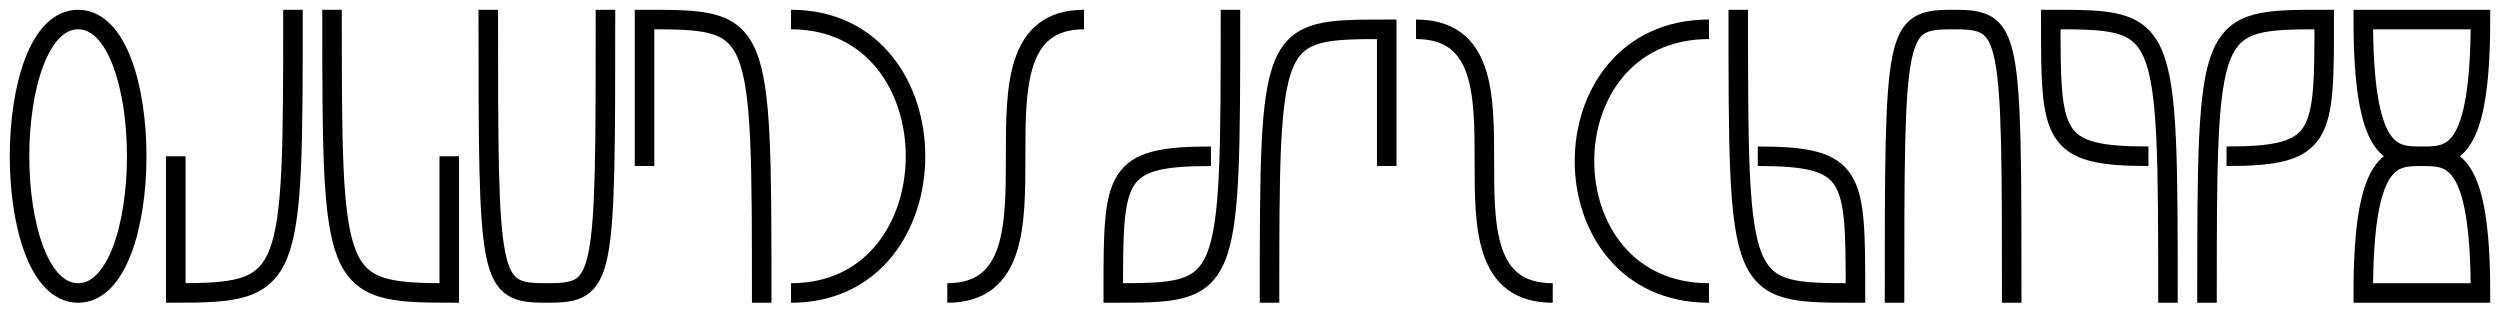
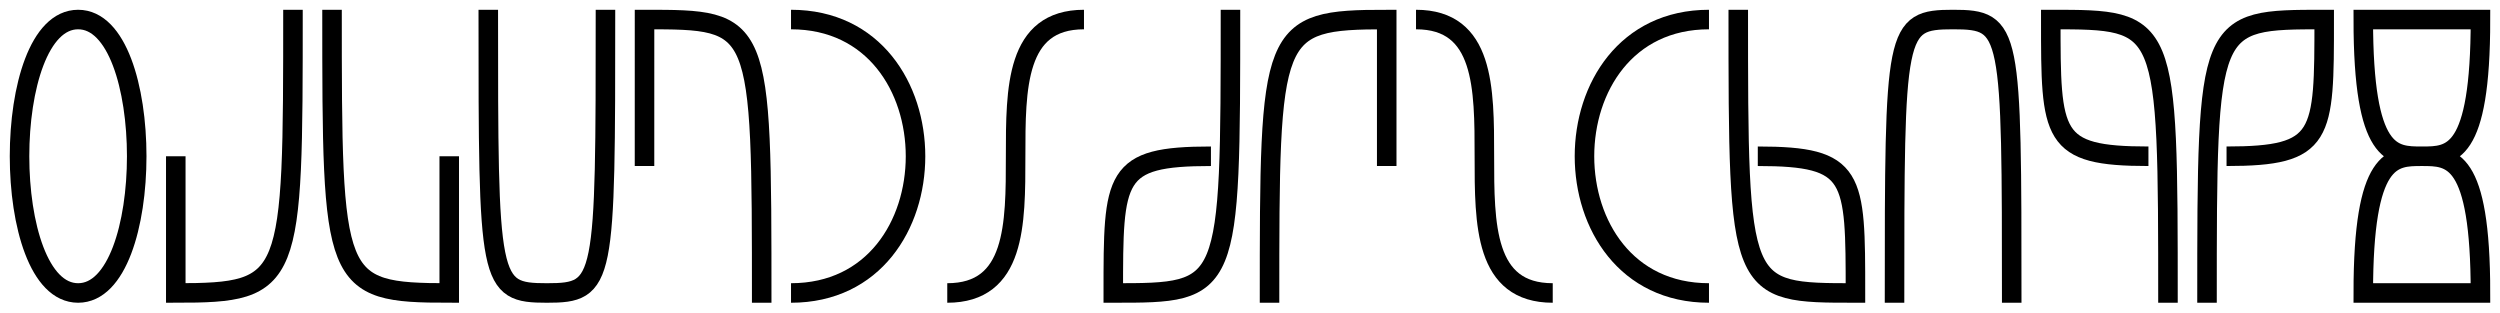
<svg xmlns="http://www.w3.org/2000/svg" width="2048" height="256" viewBox="0 0 128 16" version="1.1" id="svg5540">
  <defs id="defs5534" />
  <g id="layer1" transform="translate(0,-277.7667)">
    <path style="fill:none;stroke:#000000;stroke-width:1;stroke-linecap:butt;stroke-linejoin:miter;stroke-miterlimit:4;stroke-dasharray:none;stroke-opacity:1" d="m 15,278.267 c 0,14 -10e-7,14.5 -6,14.5 v -7" id="path6173" />
    <path style="fill:none;stroke:#000000;stroke-width:1;stroke-linecap:butt;stroke-linejoin:miter;stroke-miterlimit:4;stroke-dasharray:none;stroke-opacity:1" d="m 17,278.267 c 0,14 7.16e-4,14.5 6.001,14.5 v -7" id="path6173-6" />
    <path style="fill:none;stroke:#000000;stroke-width:1;stroke-linecap:butt;stroke-linejoin:miter;stroke-miterlimit:4;stroke-dasharray:none;stroke-opacity:1" d="m 25,278.267 c 0,14 -1e-6,14.5 3,14.5 3,0 3,-0.5 3,-14.5" id="path6173-6-7" />
    <path style="fill:none;stroke:#000000;stroke-width:1;stroke-linecap:butt;stroke-linejoin:miter;stroke-miterlimit:4;stroke-dasharray:none;stroke-opacity:1" d="m 38.999,293.267 c 7.19e-4,-14.5 7.18e-4,-14.5 -5.999,-14.5 l -7.18e-4,7.5" id="path6173-6-5" />
-     <path style="fill:none;stroke:#000000;stroke-width:1;stroke-linecap:butt;stroke-linejoin:miter;stroke-miterlimit:4;stroke-dasharray:none;stroke-opacity:1" d="m 65,293.267 c 0,-14 0,-14 6,-14 0,7 0,7 0,7" id="path6173-6-5-5" />
+     <path style="fill:none;stroke:#000000;stroke-width:1;stroke-linecap:butt;stroke-linejoin:miter;stroke-miterlimit:4;stroke-dasharray:none;stroke-opacity:1" d="m 65,293.267 c 0,-14 4e-6,-14.5 6,-14.5 l -4e-6,7.5" id="path6173-6-5-5" />
    <path style="fill:none;stroke:#000000;stroke-width:1;stroke-linecap:butt;stroke-linejoin:miter;stroke-miterlimit:4;stroke-dasharray:none;stroke-opacity:1" d="m 40.5,278.767 c 8.5,0 8.5,14 0,14" id="path6300" />
    <path style="fill:none;stroke:#000000;stroke-width:1;stroke-linecap:butt;stroke-linejoin:miter;stroke-miterlimit:4;stroke-dasharray:none;stroke-opacity:1" d="m 63,278.267 c 0,14.5 -3e-6,14.5 -6,14.5 0,-6 2e-6,-7 5,-7" id="path6173-1" />
    <path style="fill:none;stroke:#000000;stroke-width:1;stroke-linecap:butt;stroke-linejoin:miter;stroke-miterlimit:4;stroke-dasharray:none;stroke-opacity:1" d="m 55.5,278.767 c -7,0 0,14 -7,14" id="path6351" />
-     <path style="fill:none;stroke:#000000;stroke-width:1;stroke-linecap:butt;stroke-linejoin:miter;stroke-miterlimit:4;stroke-dasharray:none;stroke-opacity:1" d="m 72.5,279.267 c 7,0 0,13.5 7,13.5" id="path6351-2" />
-     <path style="fill:none;stroke:#000000;stroke-width:1;stroke-linecap:butt;stroke-linejoin:miter;stroke-miterlimit:4;stroke-dasharray:none;stroke-opacity:1" d="m 87.5,279.267 c -8.5,0 -8.5,13.5 0,13.5" id="path6300-7" />
+     <path style="fill:none;stroke:#000000;stroke-width:1;stroke-linecap:butt;stroke-linejoin:miter;stroke-miterlimit:4;stroke-dasharray:none;stroke-opacity:1" d="m 72.5,278.767 c 7,0 0,14 7,14" id="path6351-2" />
+     <path style="fill:none;stroke:#000000;stroke-width:1;stroke-linecap:butt;stroke-linejoin:miter;stroke-miterlimit:4;stroke-dasharray:none;stroke-opacity:1" d="m 87.5,278.767 c -8.5,0 -8.5,14 10e-7,14" id="path6300-7" />
    <path style="fill:none;stroke:#000000;stroke-width:1;stroke-linecap:butt;stroke-linejoin:miter;stroke-miterlimit:4;stroke-dasharray:none;stroke-opacity:1" d="m 88.999,278.267 c 0,14.5 3e-6,14.5 6,14.5 0,-6 -2e-6,-7 -5,-7" id="path6173-1-3" />
    <path style="fill:none;stroke:#000000;stroke-width:1;stroke-linecap:butt;stroke-linejoin:miter;stroke-miterlimit:4;stroke-dasharray:none;stroke-opacity:1" d="m 97,293.267 c 0,-14 -10e-7,-14.5 3,-14.5 3,0 3,0.5 3,14.5" id="path6173-6-7-6" />
    <path style="fill:none;stroke:#000000;stroke-width:1;stroke-linecap:butt;stroke-linejoin:miter;stroke-miterlimit:4;stroke-dasharray:none;stroke-opacity:1" d="m 111,293.267 c 0,-14.5 0,-14.5 -6,-14.5 0,6 0,7 5,7" id="path6173-1-0" />
    <path style="fill:none;stroke:#000000;stroke-width:1;stroke-linecap:butt;stroke-linejoin:miter;stroke-miterlimit:4;stroke-dasharray:none;stroke-opacity:1" d="m 112.999,293.267 c 0,-14.5 0,-14.5 6,-14.5 0,6 0,7 -5,7" id="path6173-1-0-6" />
    <path style="fill:none;stroke:#000000;stroke-width:1;stroke-linecap:butt;stroke-linejoin:miter;stroke-miterlimit:4;stroke-dasharray:none;stroke-opacity:1" d="m 127,278.767 c 0,14 -6,0 -6,14 h 6 c 0,-14 -6,0 -6,-14 z" id="path6475" />
    <path style="fill:none;stroke:#000000;stroke-width:1;stroke-linecap:butt;stroke-linejoin:miter;stroke-miterlimit:4;stroke-dasharray:none;stroke-opacity:1" d="m 4,278.767 c 4,0 4,14 4.1e-6,14 -4,0 -4,-14 -4.1e-6,-14 z" id="path6173-6-7-6-2" />
  </g>
</svg>
